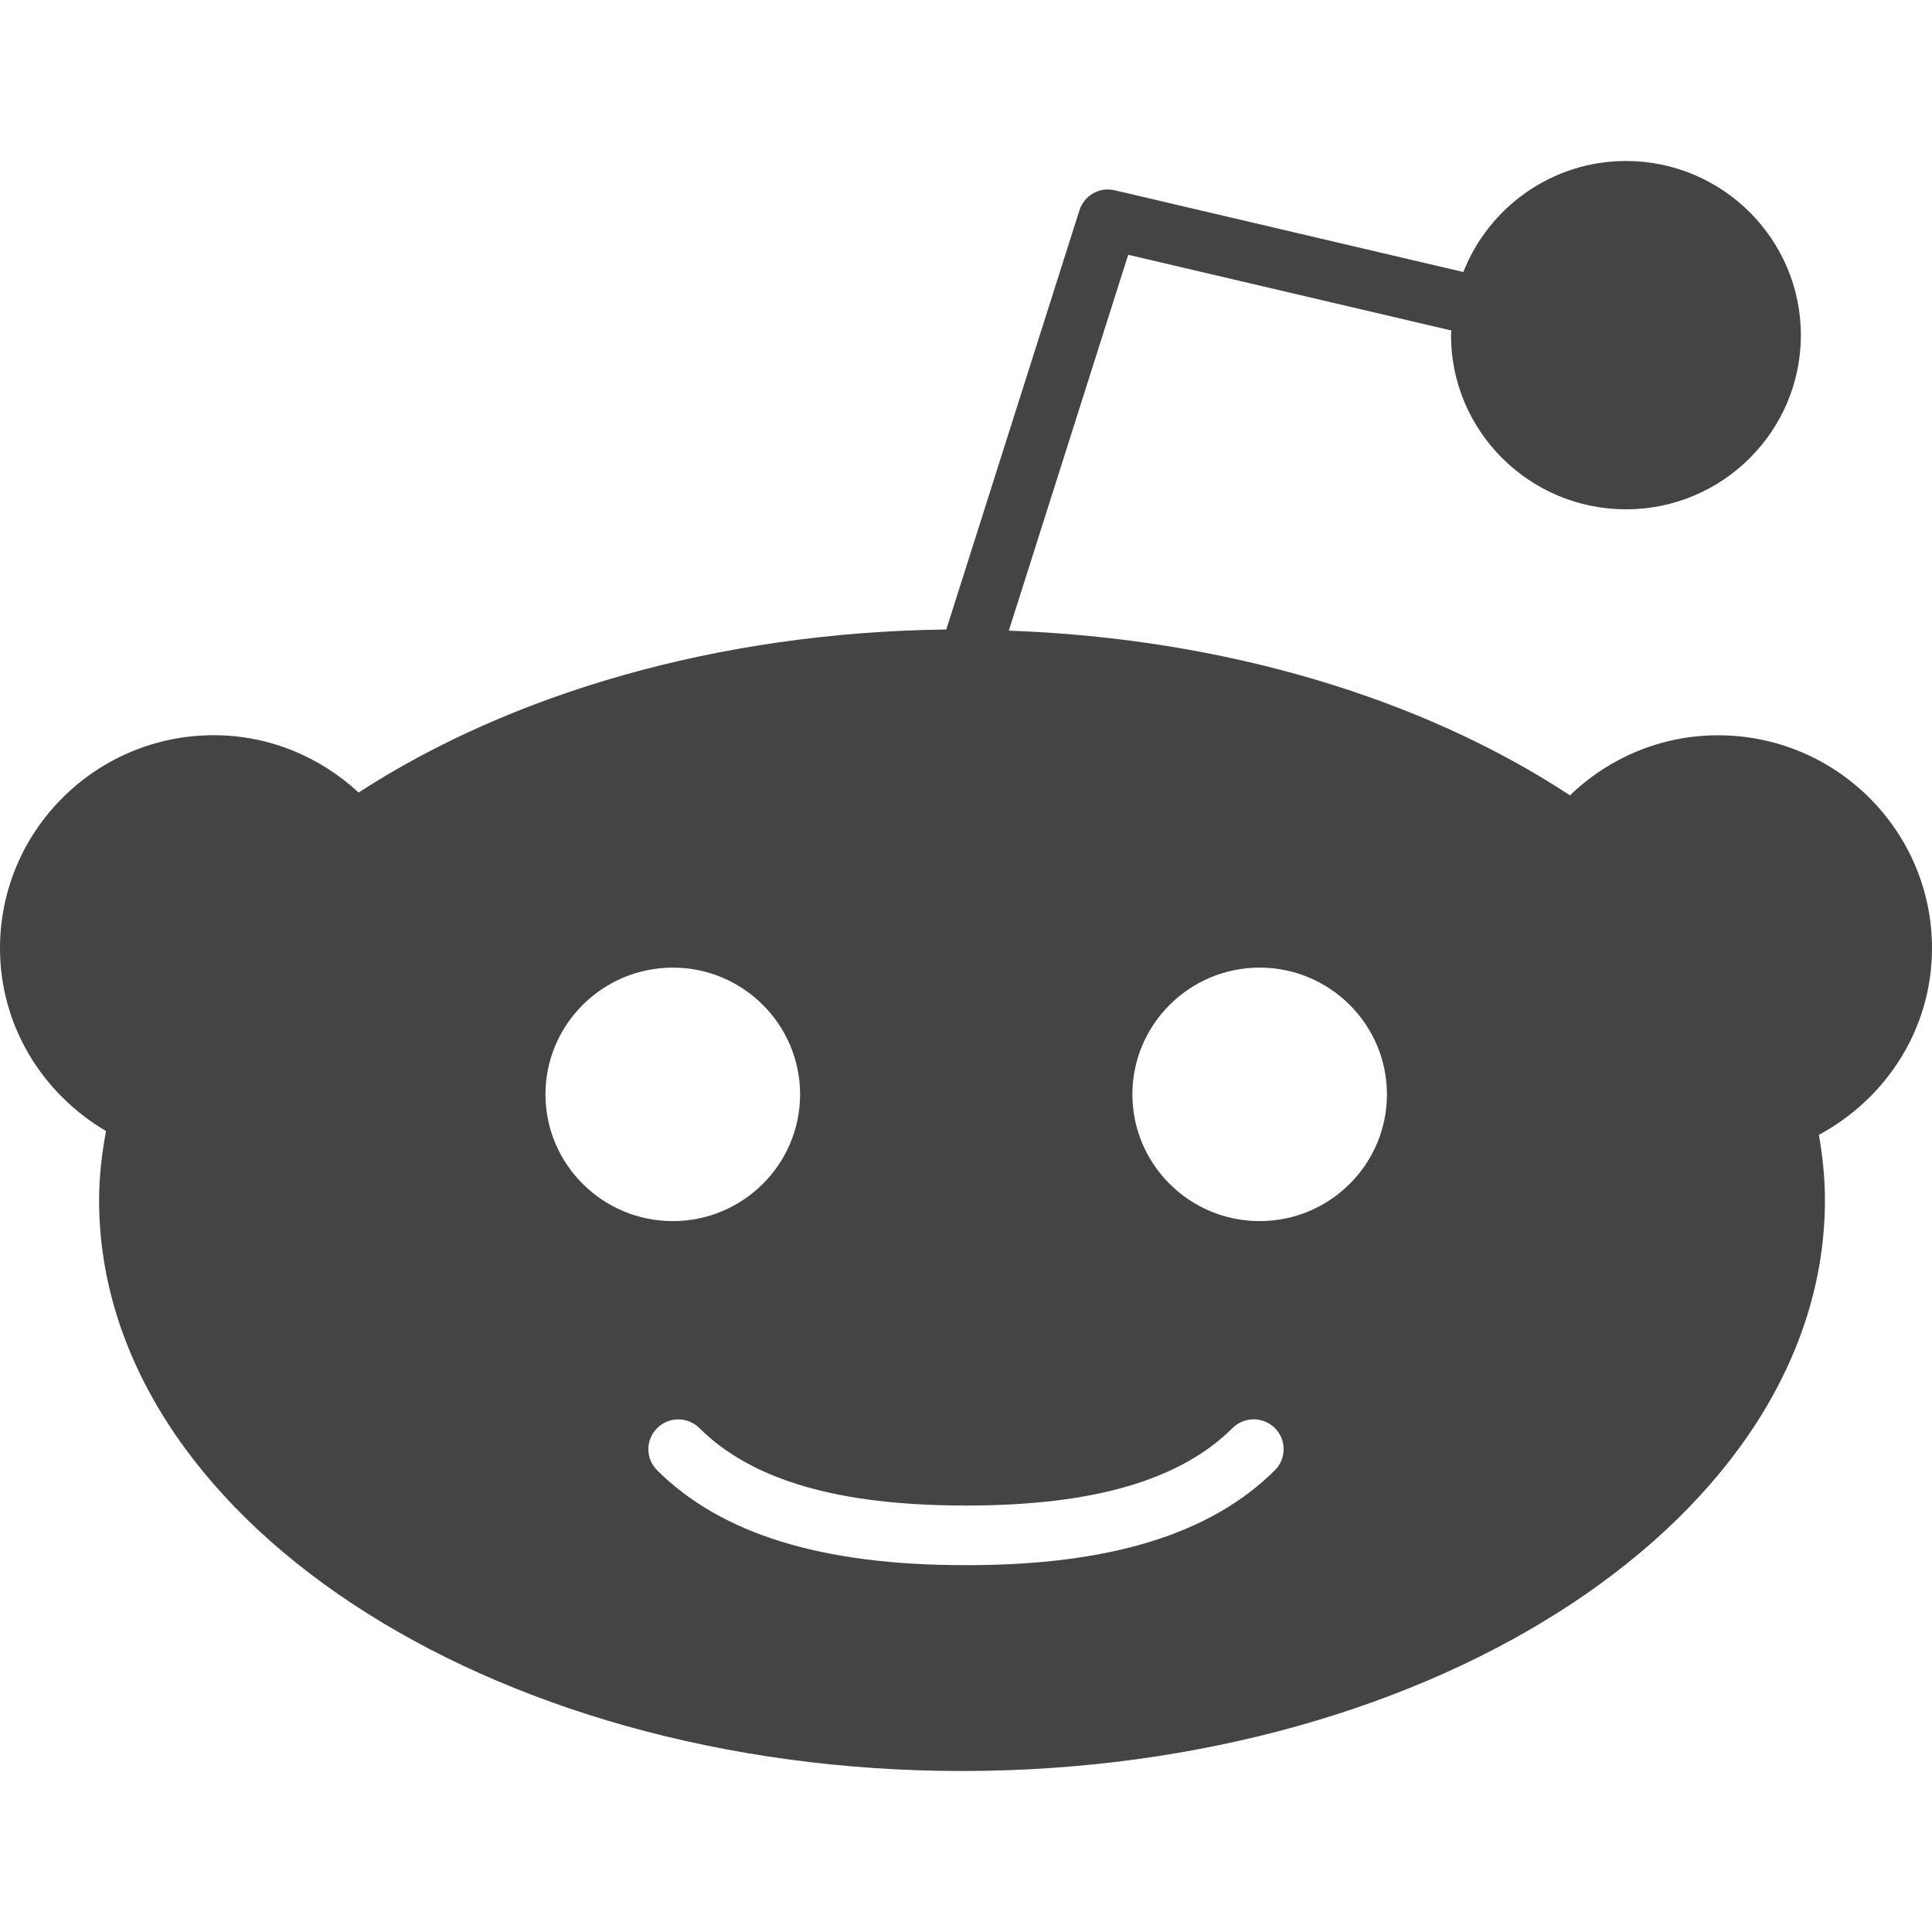
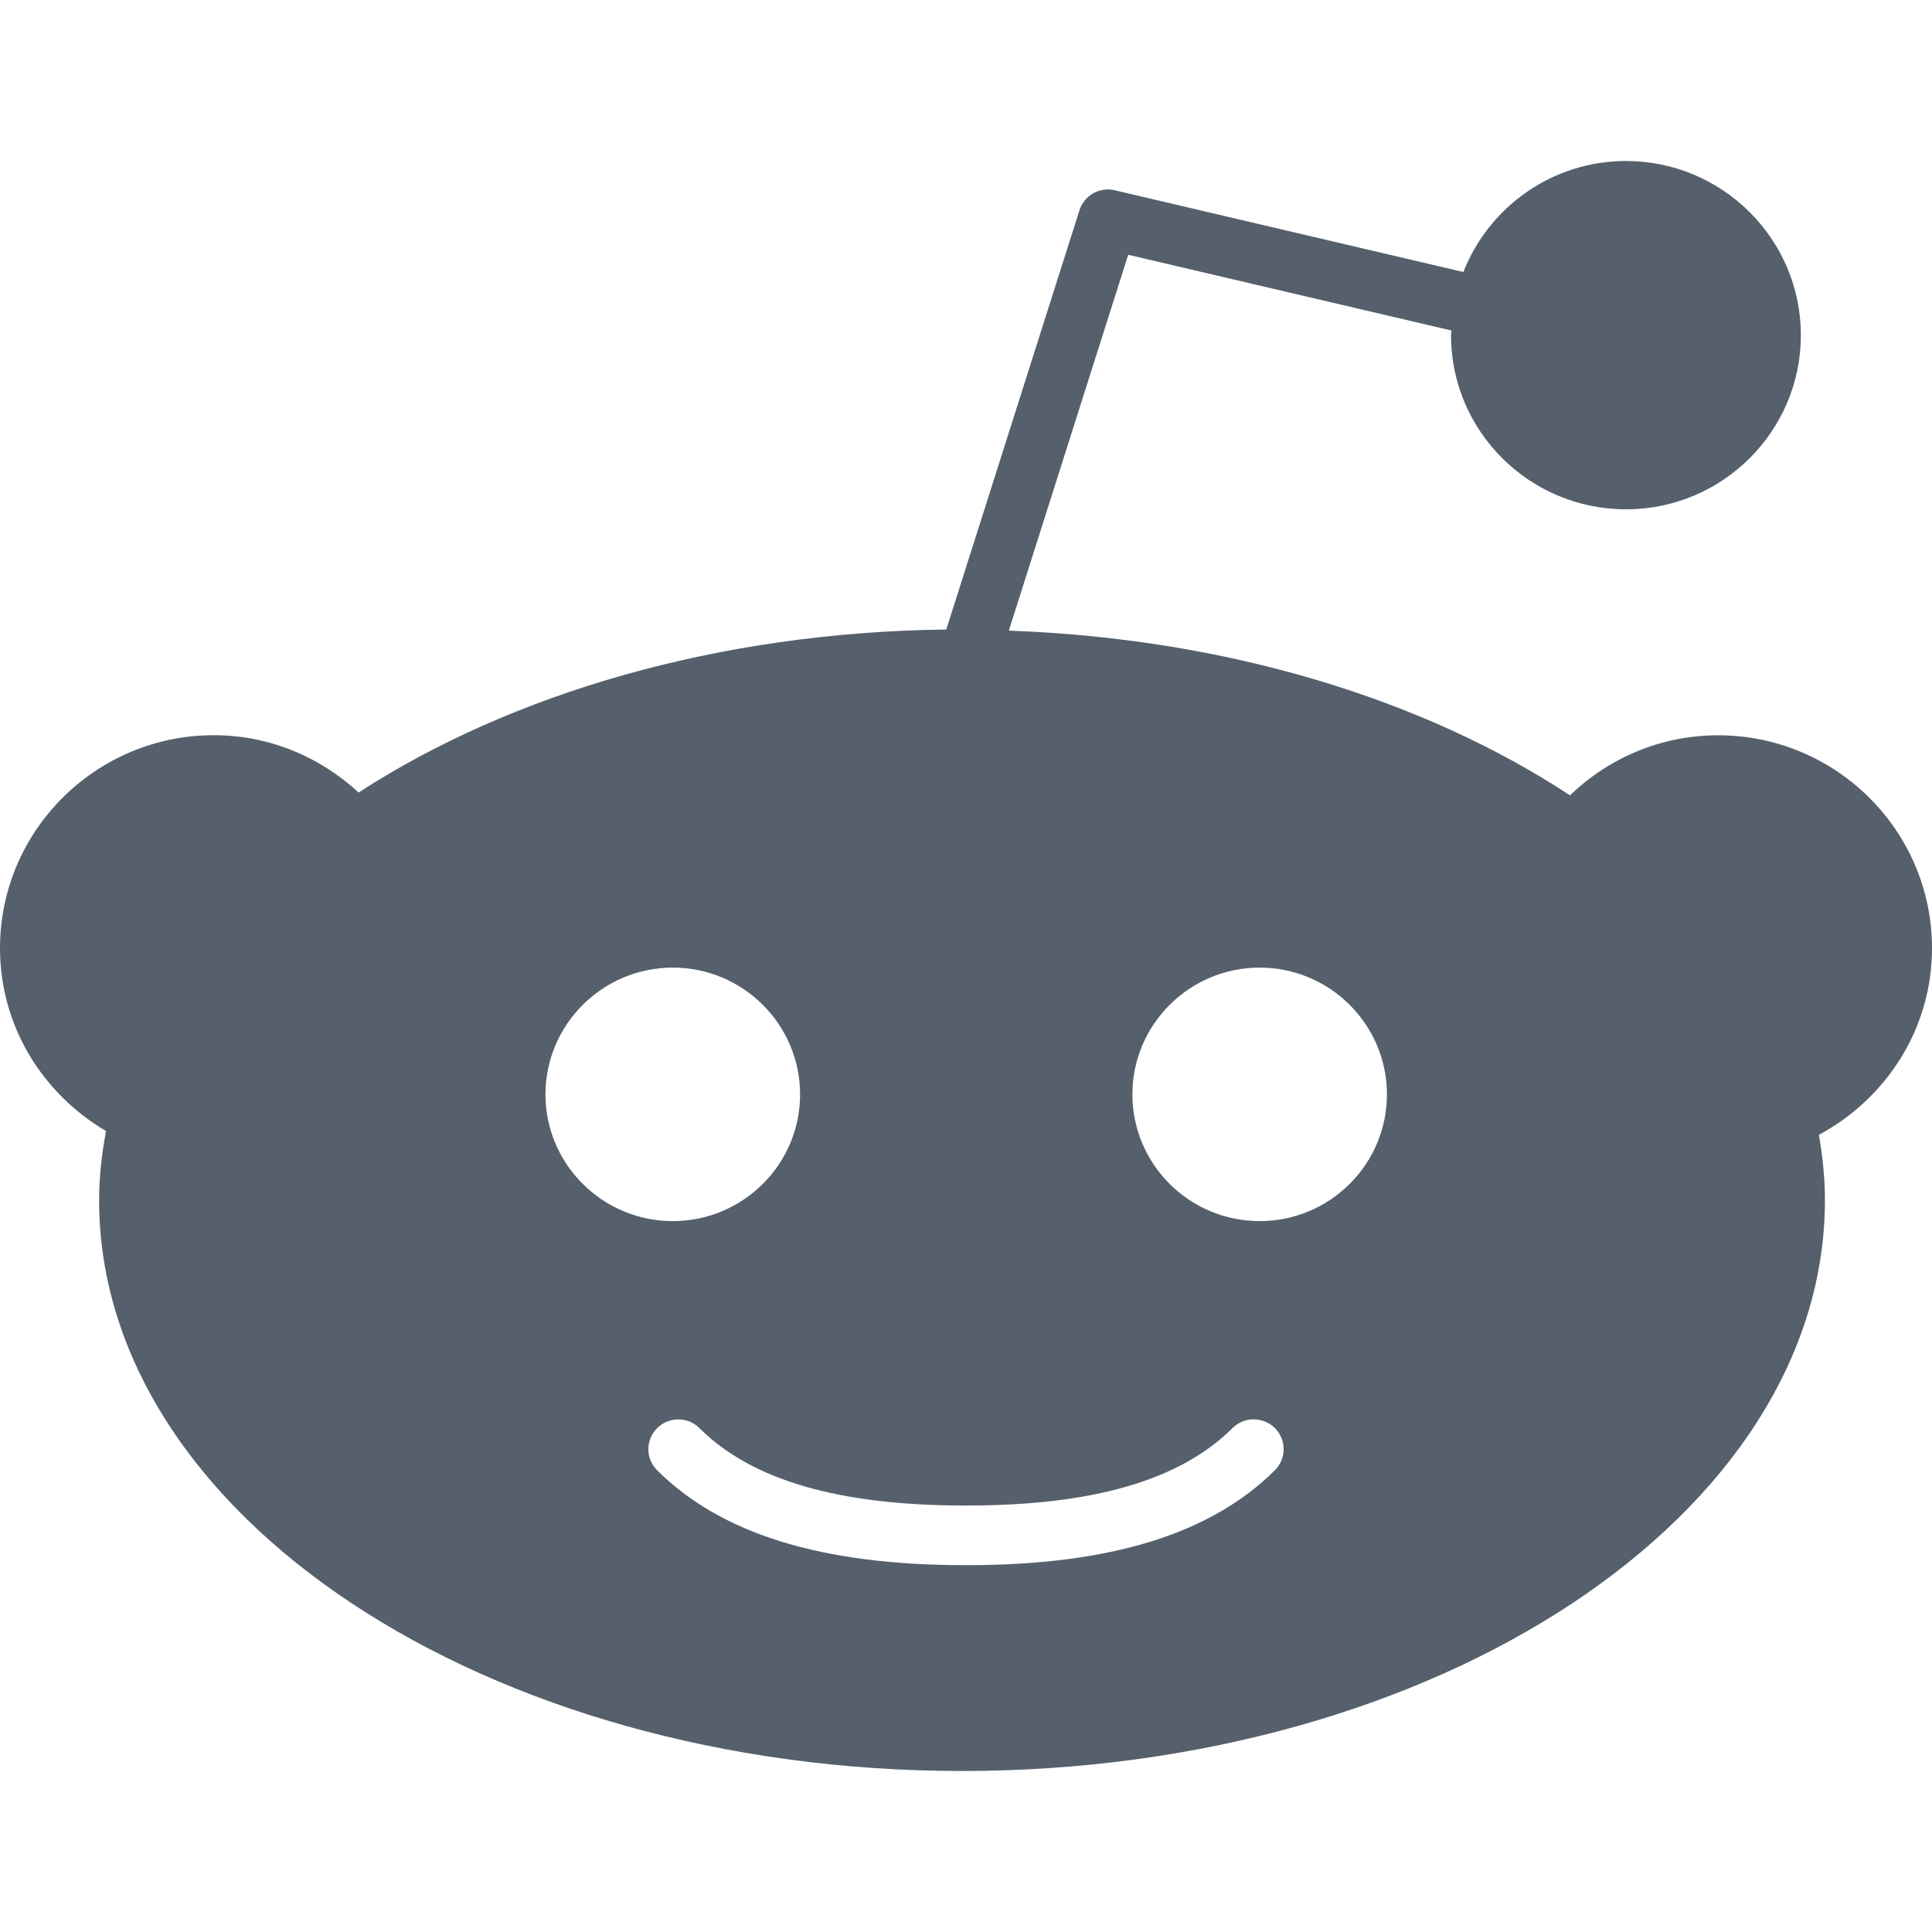
<svg xmlns="http://www.w3.org/2000/svg" width="24" height="24" viewBox="0 0 24 24">
-   <path fill="#444" d="M24 11.779c0-1.459-1.192-2.645-2.657-2.645-.715 0-1.363.286-1.84.746-1.81-1.191-4.259-1.949-6.971-2.046l1.483-4.669 4.016.941-.006.058c0 1.193.975 2.163 2.174 2.163 1.198 0 2.172-.97 2.172-2.163s-.975-2.164-2.172-2.164c-.92 0-1.704.574-2.021 1.379l-4.329-1.015c-.189-.046-.381.063-.44.249l-1.654 5.207c-2.838.034-5.409.798-7.3 2.025-.474-.438-1.103-.712-1.799-.712-1.465 0-2.656 1.187-2.656 2.646 0 .97.533 1.811 1.317 2.271-.052.282-.086.567-.086.857 0 3.911 4.808 7.093 10.719 7.093s10.72-3.182 10.72-7.093c0-.274-.029-.544-.075-.81.832-.447 1.405-1.312 1.405-2.318zm-17.224 1.816c0-.868.71-1.575 1.582-1.575.872 0 1.581.707 1.581 1.575s-.709 1.574-1.581 1.574-1.582-.706-1.582-1.574zm9.061 4.669c-.797.793-2.048 1.179-3.824 1.179l-.013-.003-.013.003c-1.777 0-3.028-.386-3.824-1.179-.145-.144-.145-.379 0-.523.145-.145.381-.145.526 0 .65.647 1.729.961 3.298.961l.013.003.013-.003c1.569 0 2.648-.315 3.298-.962.145-.145.381-.144.526 0 .145.145.145.379 0 .524zm-.189-3.095c-.872 0-1.581-.706-1.581-1.574 0-.868.709-1.575 1.581-1.575s1.581.707 1.581 1.575-.709 1.574-1.581 1.574z" />
+   <path fill="#55606c" d="M24 11.779c0-1.459-1.192-2.645-2.657-2.645-.715 0-1.363.286-1.84.746-1.81-1.191-4.259-1.949-6.971-2.046l1.483-4.669 4.016.941-.006.058c0 1.193.975 2.163 2.174 2.163 1.198 0 2.172-.97 2.172-2.163s-.975-2.164-2.172-2.164c-.92 0-1.704.574-2.021 1.379l-4.329-1.015c-.189-.046-.381.063-.44.249l-1.654 5.207c-2.838.034-5.409.798-7.3 2.025-.474-.438-1.103-.712-1.799-.712-1.465 0-2.656 1.187-2.656 2.646 0 .97.533 1.811 1.317 2.271-.052.282-.086.567-.086.857 0 3.911 4.808 7.093 10.719 7.093s10.72-3.182 10.72-7.093c0-.274-.029-.544-.075-.81.832-.447 1.405-1.312 1.405-2.318zm-17.224 1.816c0-.868.71-1.575 1.582-1.575.872 0 1.581.707 1.581 1.575s-.709 1.574-1.581 1.574-1.582-.706-1.582-1.574zm9.061 4.669c-.797.793-2.048 1.179-3.824 1.179l-.013-.003-.013.003c-1.777 0-3.028-.386-3.824-1.179-.145-.144-.145-.379 0-.523.145-.145.381-.145.526 0 .65.647 1.729.961 3.298.961l.013.003.013-.003c1.569 0 2.648-.315 3.298-.962.145-.145.381-.144.526 0 .145.145.145.379 0 .524zm-.189-3.095c-.872 0-1.581-.706-1.581-1.574 0-.868.709-1.575 1.581-1.575s1.581.707 1.581 1.575-.709 1.574-1.581 1.574z" />
</svg>
